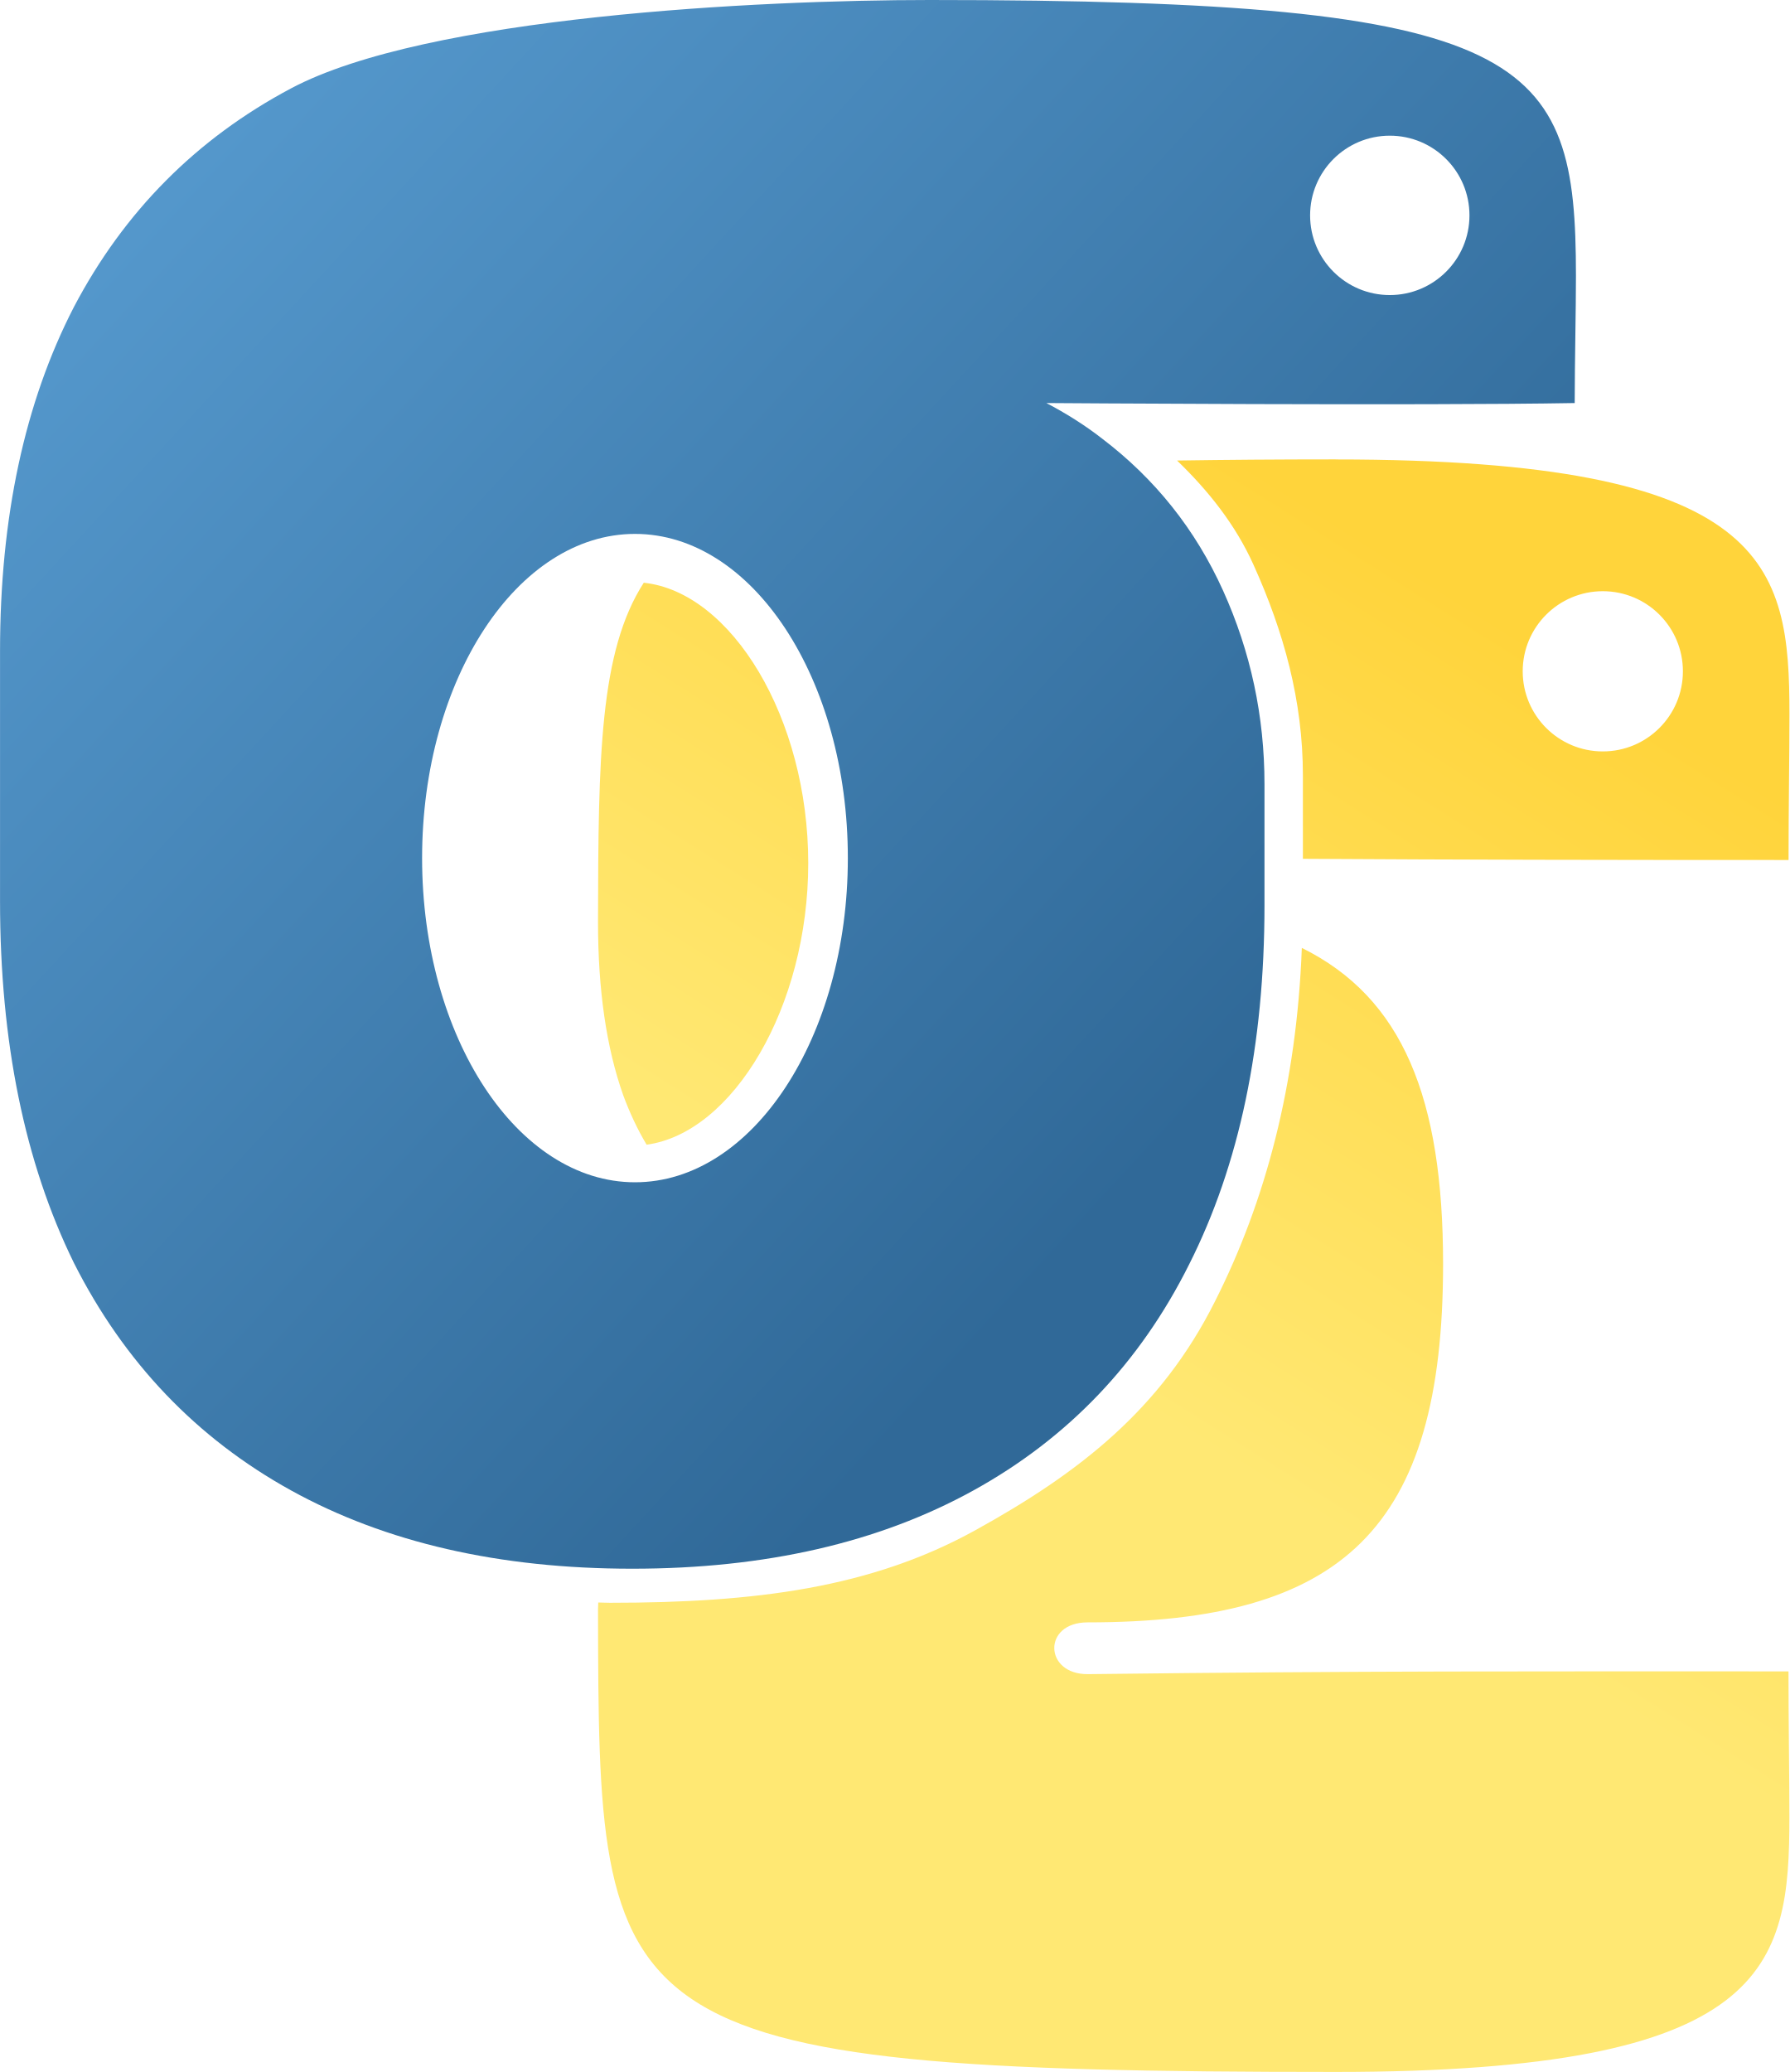
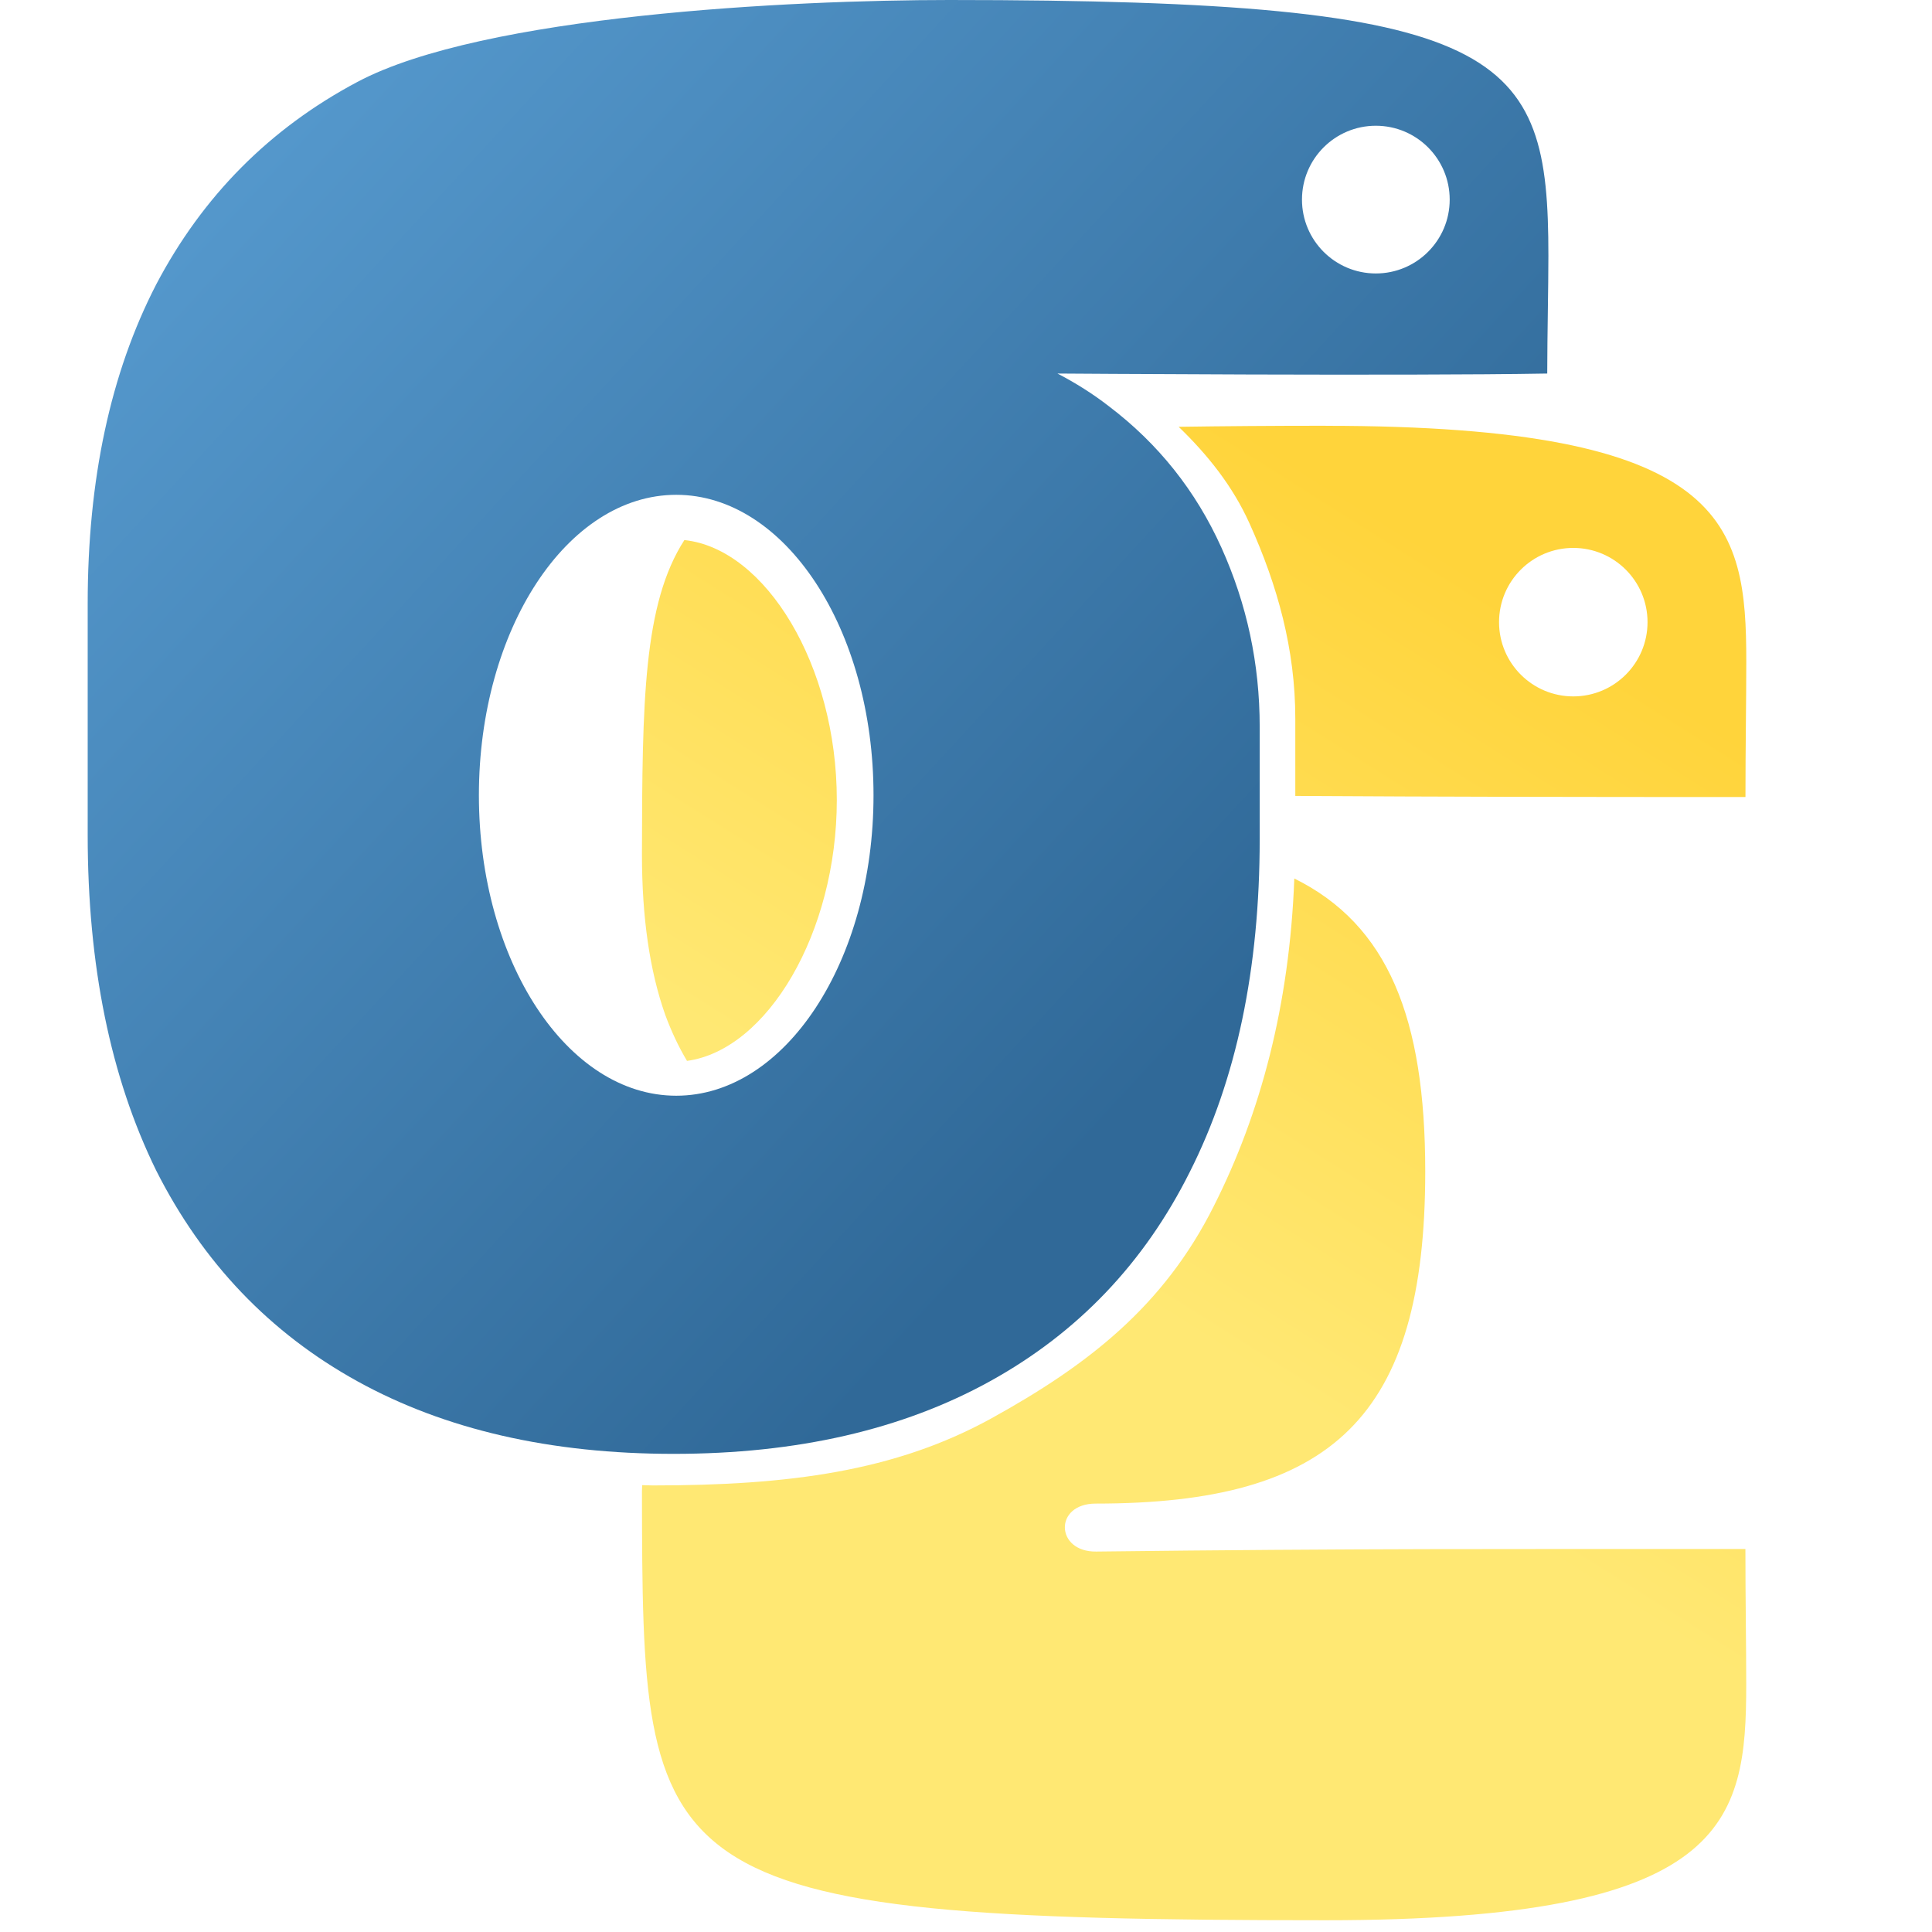
- <svg xmlns="http://www.w3.org/2000/svg" xmlns:xlink="http://www.w3.org/1999/xlink" width="30.047mm" height="34.788mm" viewBox="0 0 30.047 34.788" version="1.1" id="svg1">
+ <svg xmlns="http://www.w3.org/2000/svg" xmlns:xlink="http://www.w3.org/1999/xlink" width="35mm" height="35mm" viewBox="0 0 35 35" version="1.1" id="svg1">
  <defs id="defs1">
-     <linearGradient xlink:href="#linearGradient4671" id="linearGradient11" gradientUnits="userSpaceOnUse" gradientTransform="matrix(0.2645833,0,0,-0.2645833,61.63532,140.3324)" x1="347.232" y1="-16.796" x2="318.252" y2="-62.777" spreadMethod="pad" />
+     <linearGradient xlink:href="#linearGradient4671" id="linearGradient11" gradientUnits="userSpaceOnUse" gradientTransform="matrix(0.2645833,0,0,-0.2645833,63.22282,140.3324)" x1="347.232" y1="-16.796" x2="318.252" y2="-62.777" spreadMethod="pad" />
    <linearGradient id="linearGradient4671">
      <stop style="stop-color:#ffd43b;stop-opacity:1" offset="0" id="stop4673" />
      <stop style="stop-color:#ffe873;stop-opacity:1" offset="1" id="stop4675" />
    </linearGradient>
-     <linearGradient xlink:href="#linearGradient4689" id="linearGradient9" gradientUnits="userSpaceOnUse" gradientTransform="matrix(0.2645833,0,0,0.2645833,78.98723,138.0976)" x1="181.303" y1="-17.131" x2="256.792" y2="52.409" />
+     <linearGradient xlink:href="#linearGradient4689" id="linearGradient9" gradientUnits="userSpaceOnUse" gradientTransform="matrix(0.2645833,0,0,0.2645833,80.57473,138.0976)" x1="181.303" y1="-17.131" x2="256.792" y2="52.409" />
    <linearGradient id="linearGradient4689">
      <stop style="stop-color:#5a9fd4;stop-opacity:1" offset="0" id="stop4691" />
      <stop style="stop-color:#306998;stop-opacity:1" offset="1" id="stop4693" />
    </linearGradient>
  </defs>
  <g id="layer1" transform="translate(-126.7354,-133.35)">
-     <path id="text1-4-5-2-54-3" style="font-size:192px;text-align:start;writing-mode:lr-tb;direction:ltr;text-anchor:start;display:inline;fill:url(#linearGradient11);fill-opacity:1;stroke-width:0.265" d="m 149.162,141.063 c -0.97,0 -1.839,0.007 -2.662,0.019 0.524,0.506 0.977,1.071 1.283,1.749 0.509,1.127 0.83,2.284 0.83,3.538 v 1.4 c 2.667,0.016 5.077,0.02 8.155,0.02 0,-0.879 0.015,-1.768 0.015,-2.447 0,-2.515 -0.325,-4.278 -7.62,-4.278 z m -11.616,2.07 c -0.744,1.152 -0.764,2.931 -0.769,5.675 v 0.025 c 0,1.141 0.141,2.108 0.422,2.902 0.111,0.301 0.242,0.579 0.394,0.834 1.452,-0.198 2.714,-2.317 2.714,-4.727 3e-5,-2.435 -1.288,-4.551 -2.76,-4.708 z m 16.103,0.143 a 1.345,1.345 0 0 1 1.345,1.345 1.345,1.345 0 0 1 -1.345,1.345 1.345,1.345 0 0 1 -1.345,-1.345 1.345,1.345 0 0 1 1.345,-1.345 z m -5.054,5.989 c -0.086,2.292 -0.61,4.255 -1.456,5.93 -0.909,1.818 -2.285,2.886 -4.03,3.849 -1.745,0.963 -3.679,1.216 -6.132,1.216 -0.067,0 -0.13,-0.004 -0.196,-0.005 -3.2e-4,0.038 -0.004,0.073 -0.004,0.112 v 0.025 c 0.013,7.045 0.029,7.745 12.385,7.745 7.295,0 7.62,-1.762 7.62,-4.278 0,-0.679 -0.015,-1.568 -0.015,-2.447 -4.402,0 -7.055,-0.01 -11.76,0.046 -0.742,0.01 -0.771,-0.869 -0.01,-0.869 4.28,0 5.97,-1.558 5.97,-6.018 0,-2.778 -0.674,-4.467 -2.372,-5.306 z" />
-     <path id="text1-1-5-1" style="font-weight:bold;font-size:192px;font-family:Bahnschrift;-inkscape-font-specification:'Bahnschrift Bold';display:inline;fill:url(#linearGradient9);stroke-width:0.706" d="m 142.345,133.35 c -2.873,0 -8.446,0.274 -10.723,1.484 -1.587,0.843 -2.803,2.067 -3.646,3.671 -0.827,1.604 -1.24,3.531 -1.24,5.779 v 4.192 c 0,2.365 0.413,4.39 1.24,6.077 0.843,1.67 2.059,2.943 3.646,3.82 1.587,0.876 3.497,1.315 5.73,1.315 2.232,0 4.142,-0.438 5.73,-1.315 1.587,-0.876 2.795,-2.141 3.621,-3.795 0.843,-1.67 1.265,-3.679 1.265,-6.028 v -2.034 c 0,-1.141 -0.232,-2.224 -0.695,-3.249 -0.463,-1.025 -1.141,-1.877 -2.034,-2.555 -0.293,-0.228 -0.606,-0.424 -0.934,-0.595 0,0 6.299,0.046 8.872,0 0.001,-0.729 0.021,-1.552 0.021,-2.135 0,-3.694 -0.733,-4.632 -10.853,-4.632 z m 7.727,2.278 a 1.338,1.338 0 0 1 1.338,1.338 1.338,1.338 0 0 1 -1.338,1.338 1.338,1.338 0 0 1 -1.338,-1.338 1.338,1.338 0 0 1 1.338,-1.338 z m -12.674,6.686 c 1.974,3e-4 3.574,2.437 3.574,5.443 6e-5,3.006 -1.6,5.443 -3.574,5.443 -1.974,1.4e-4 -3.575,-2.437 -3.575,-5.443 1.3e-4,-3.006 1.601,-5.443 3.575,-5.443 z" />
+     <path id="text1-4-5-2-54-3" style="font-size:192px;text-align:start;writing-mode:lr-tb;direction:ltr;text-anchor:start;display:inline;fill:url(#linearGradient11);fill-opacity:1;stroke-width:0.265" d="m 150.75,141.063 c -0.97,0 -1.839,0.007 -2.662,0.019 0.524,0.506 0.977,1.071 1.283,1.749 0.509,1.127 0.83,2.284 0.83,3.538 v 1.4 c 2.667,0.016 5.077,0.02 8.155,0.02 0,-0.879 0.015,-1.768 0.015,-2.447 0,-2.515 -0.325,-4.278 -7.62,-4.278 z m -11.616,2.07 c -0.744,1.152 -0.764,2.931 -0.769,5.675 v 0.025 c 0,1.141 0.141,2.108 0.422,2.902 0.111,0.301 0.242,0.579 0.394,0.834 1.452,-0.198 2.714,-2.317 2.714,-4.727 3e-5,-2.435 -1.288,-4.551 -2.76,-4.708 z m 16.103,0.143 a 1.345,1.345 0 0 1 1.345,1.345 1.345,1.345 0 0 1 -1.345,1.345 1.345,1.345 0 0 1 -1.345,-1.345 1.345,1.345 0 0 1 1.345,-1.345 z m -5.054,5.989 c -0.086,2.292 -0.61,4.255 -1.456,5.93 -0.909,1.818 -2.285,2.886 -4.03,3.849 -1.745,0.963 -3.679,1.216 -6.132,1.216 -0.067,0 -0.13,-0.004 -0.196,-0.005 -3.2e-4,0.038 -0.004,0.073 -0.004,0.112 v 0.025 c 0.013,7.045 0.029,7.745 12.385,7.745 7.295,0 7.62,-1.762 7.62,-4.278 0,-0.679 -0.015,-1.568 -0.015,-2.447 -4.402,0 -7.055,-0.01 -11.76,0.046 -0.742,0.01 -0.771,-0.869 -0.01,-0.869 4.28,0 5.97,-1.558 5.97,-6.018 0,-2.778 -0.674,-4.467 -2.372,-5.306 z" />
+     <path id="text1-1-5-1" style="font-weight:bold;font-size:192px;font-family:Bahnschrift;-inkscape-font-specification:'Bahnschrift Bold';display:inline;fill:url(#linearGradient9);stroke-width:0.706" d="m 143.933,133.35 c -2.873,0 -8.446,0.274 -10.723,1.484 -1.587,0.843 -2.803,2.067 -3.646,3.671 -0.827,1.604 -1.24,3.531 -1.24,5.779 v 4.192 c 0,2.365 0.413,4.39 1.24,6.077 0.843,1.67 2.059,2.943 3.646,3.82 1.587,0.876 3.497,1.315 5.73,1.315 2.232,0 4.142,-0.438 5.73,-1.315 1.587,-0.876 2.795,-2.141 3.621,-3.795 0.843,-1.67 1.265,-3.679 1.265,-6.028 v -2.034 c 0,-1.141 -0.232,-2.224 -0.695,-3.249 -0.463,-1.025 -1.141,-1.877 -2.034,-2.555 -0.293,-0.228 -0.606,-0.424 -0.934,-0.595 0,0 6.299,0.046 8.872,0 10e-4,-0.729 0.021,-1.552 0.021,-2.135 0,-3.694 -0.733,-4.632 -10.853,-4.632 z m 7.727,2.278 a 1.338,1.338 0 0 1 1.338,1.338 1.338,1.338 0 0 1 -1.338,1.338 1.338,1.338 0 0 1 -1.338,-1.338 1.338,1.338 0 0 1 1.338,-1.338 z m -12.674,6.686 c 1.974,3e-4 3.574,2.437 3.574,5.443 6e-5,3.006 -1.6,5.443 -3.574,5.443 -1.974,1.4e-4 -3.575,-2.437 -3.575,-5.443 1.3e-4,-3.006 1.601,-5.443 3.575,-5.443 z" />
  </g>
</svg>
